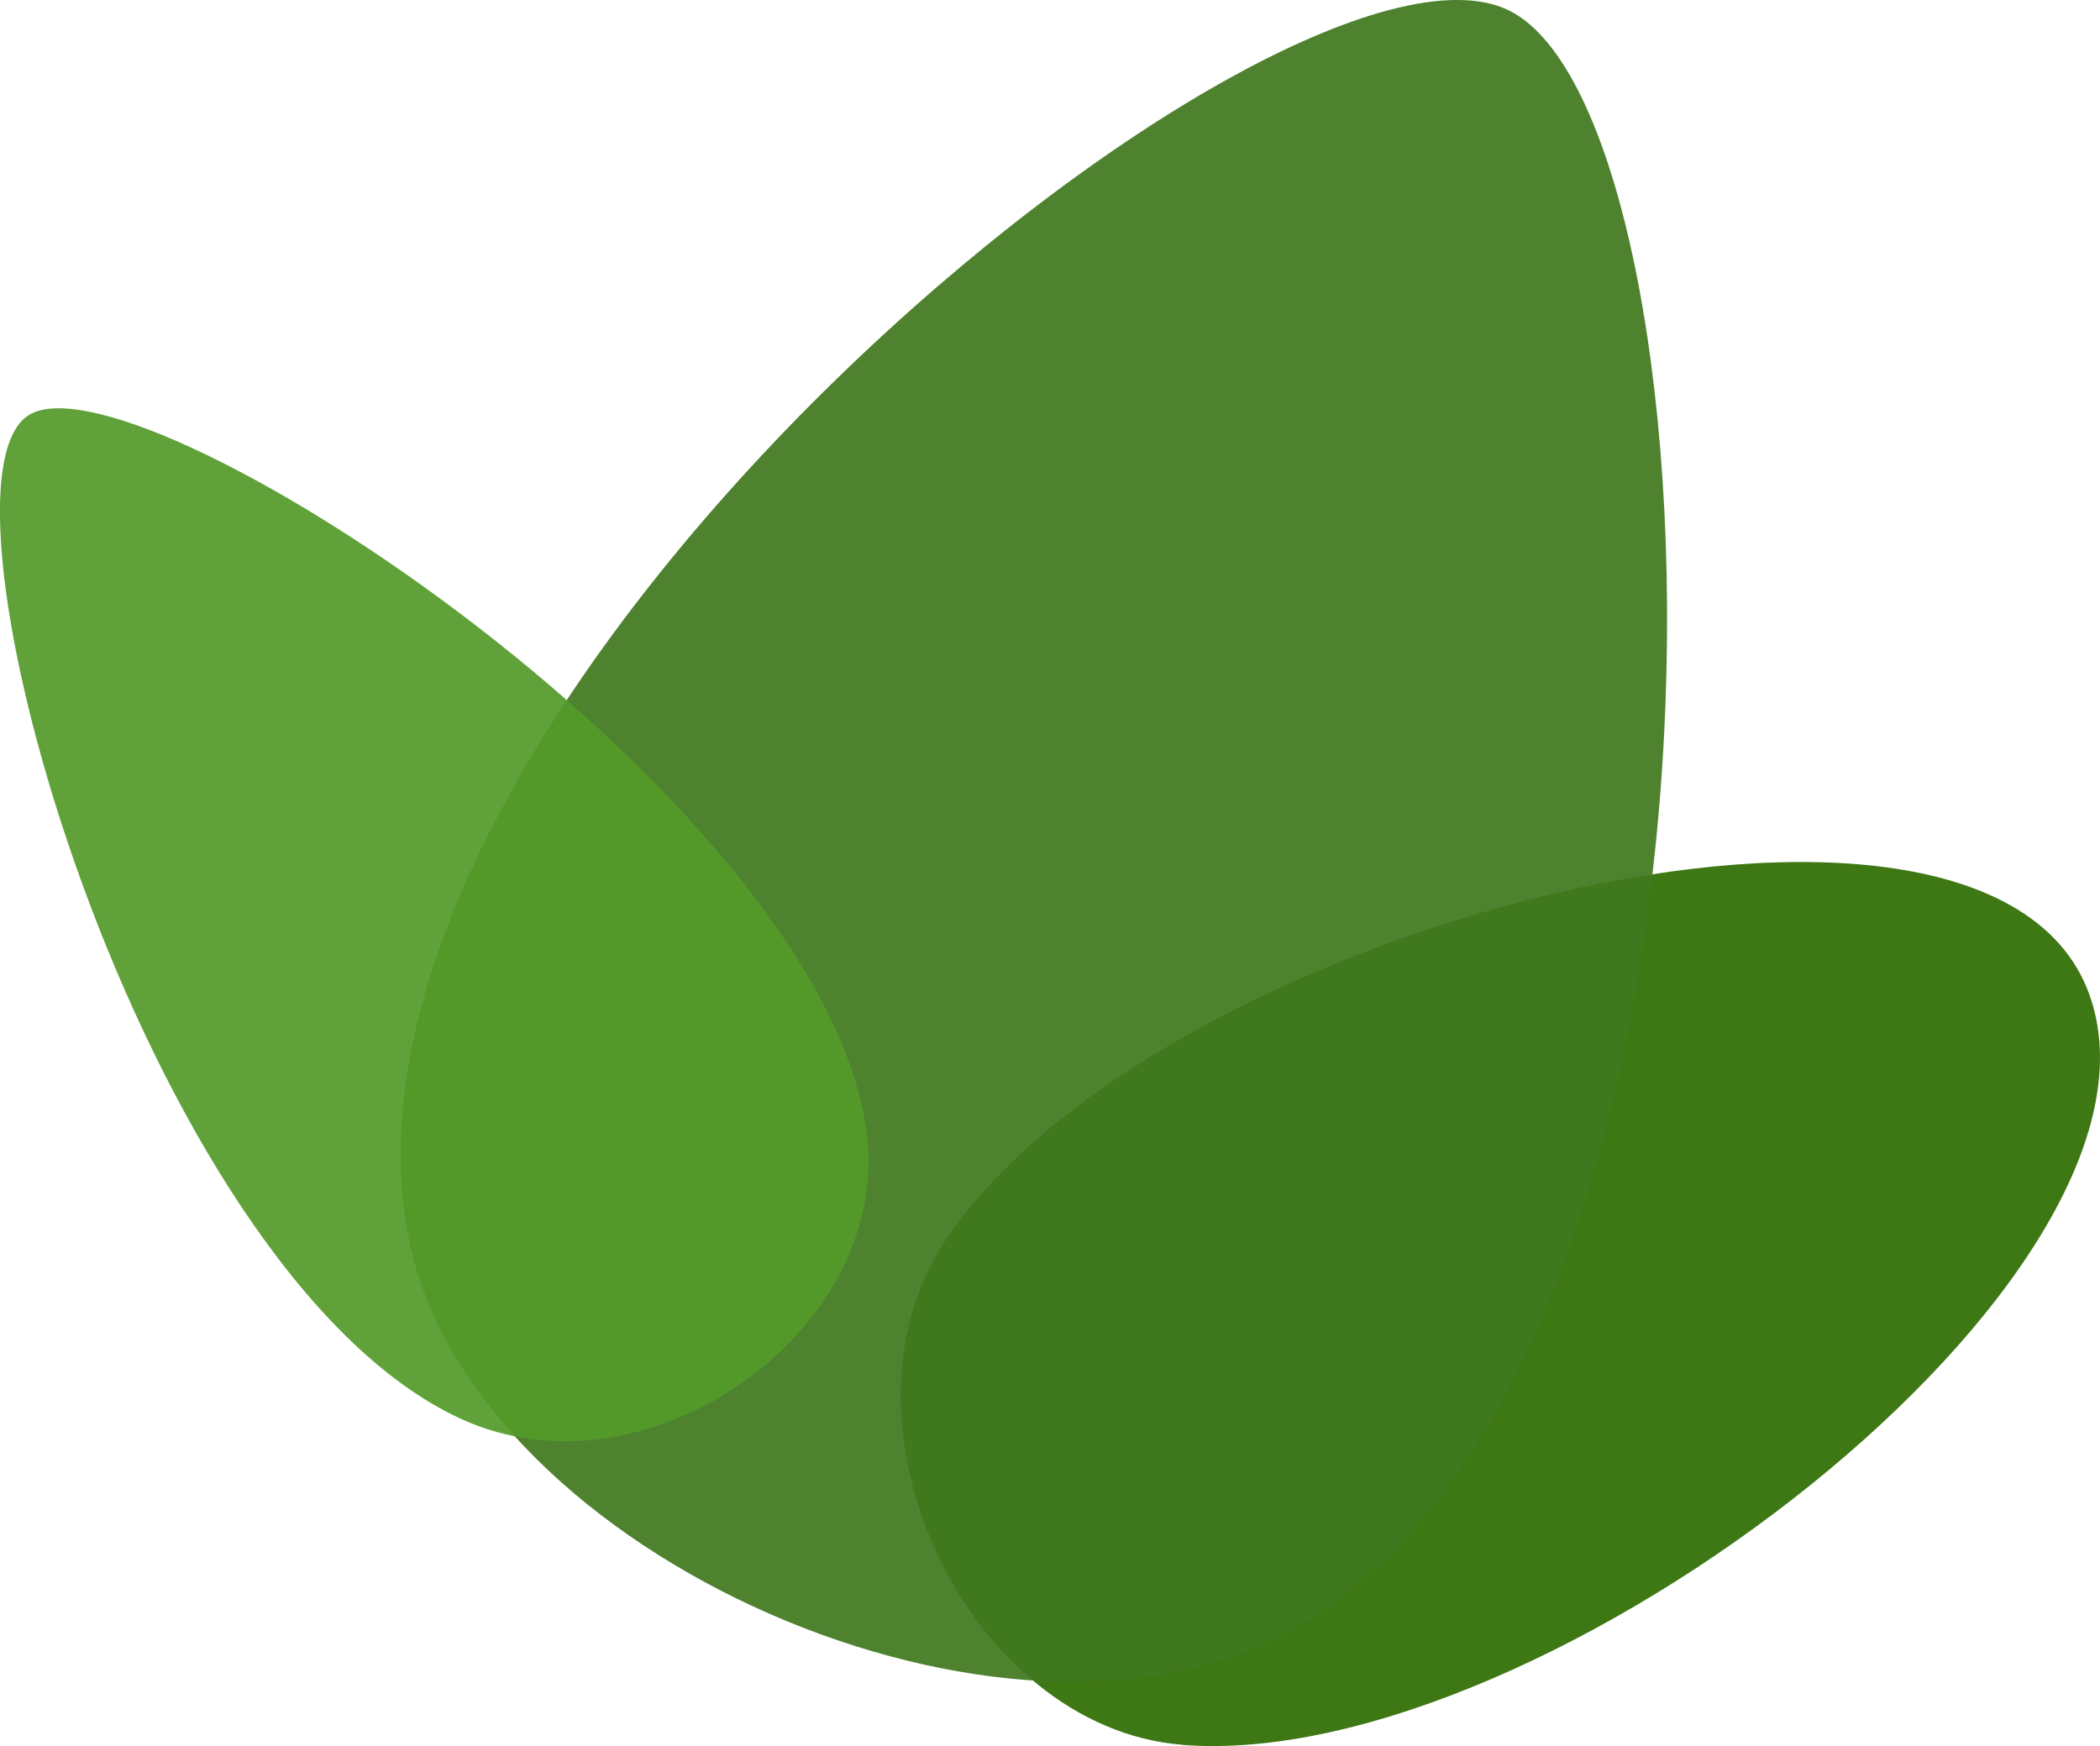
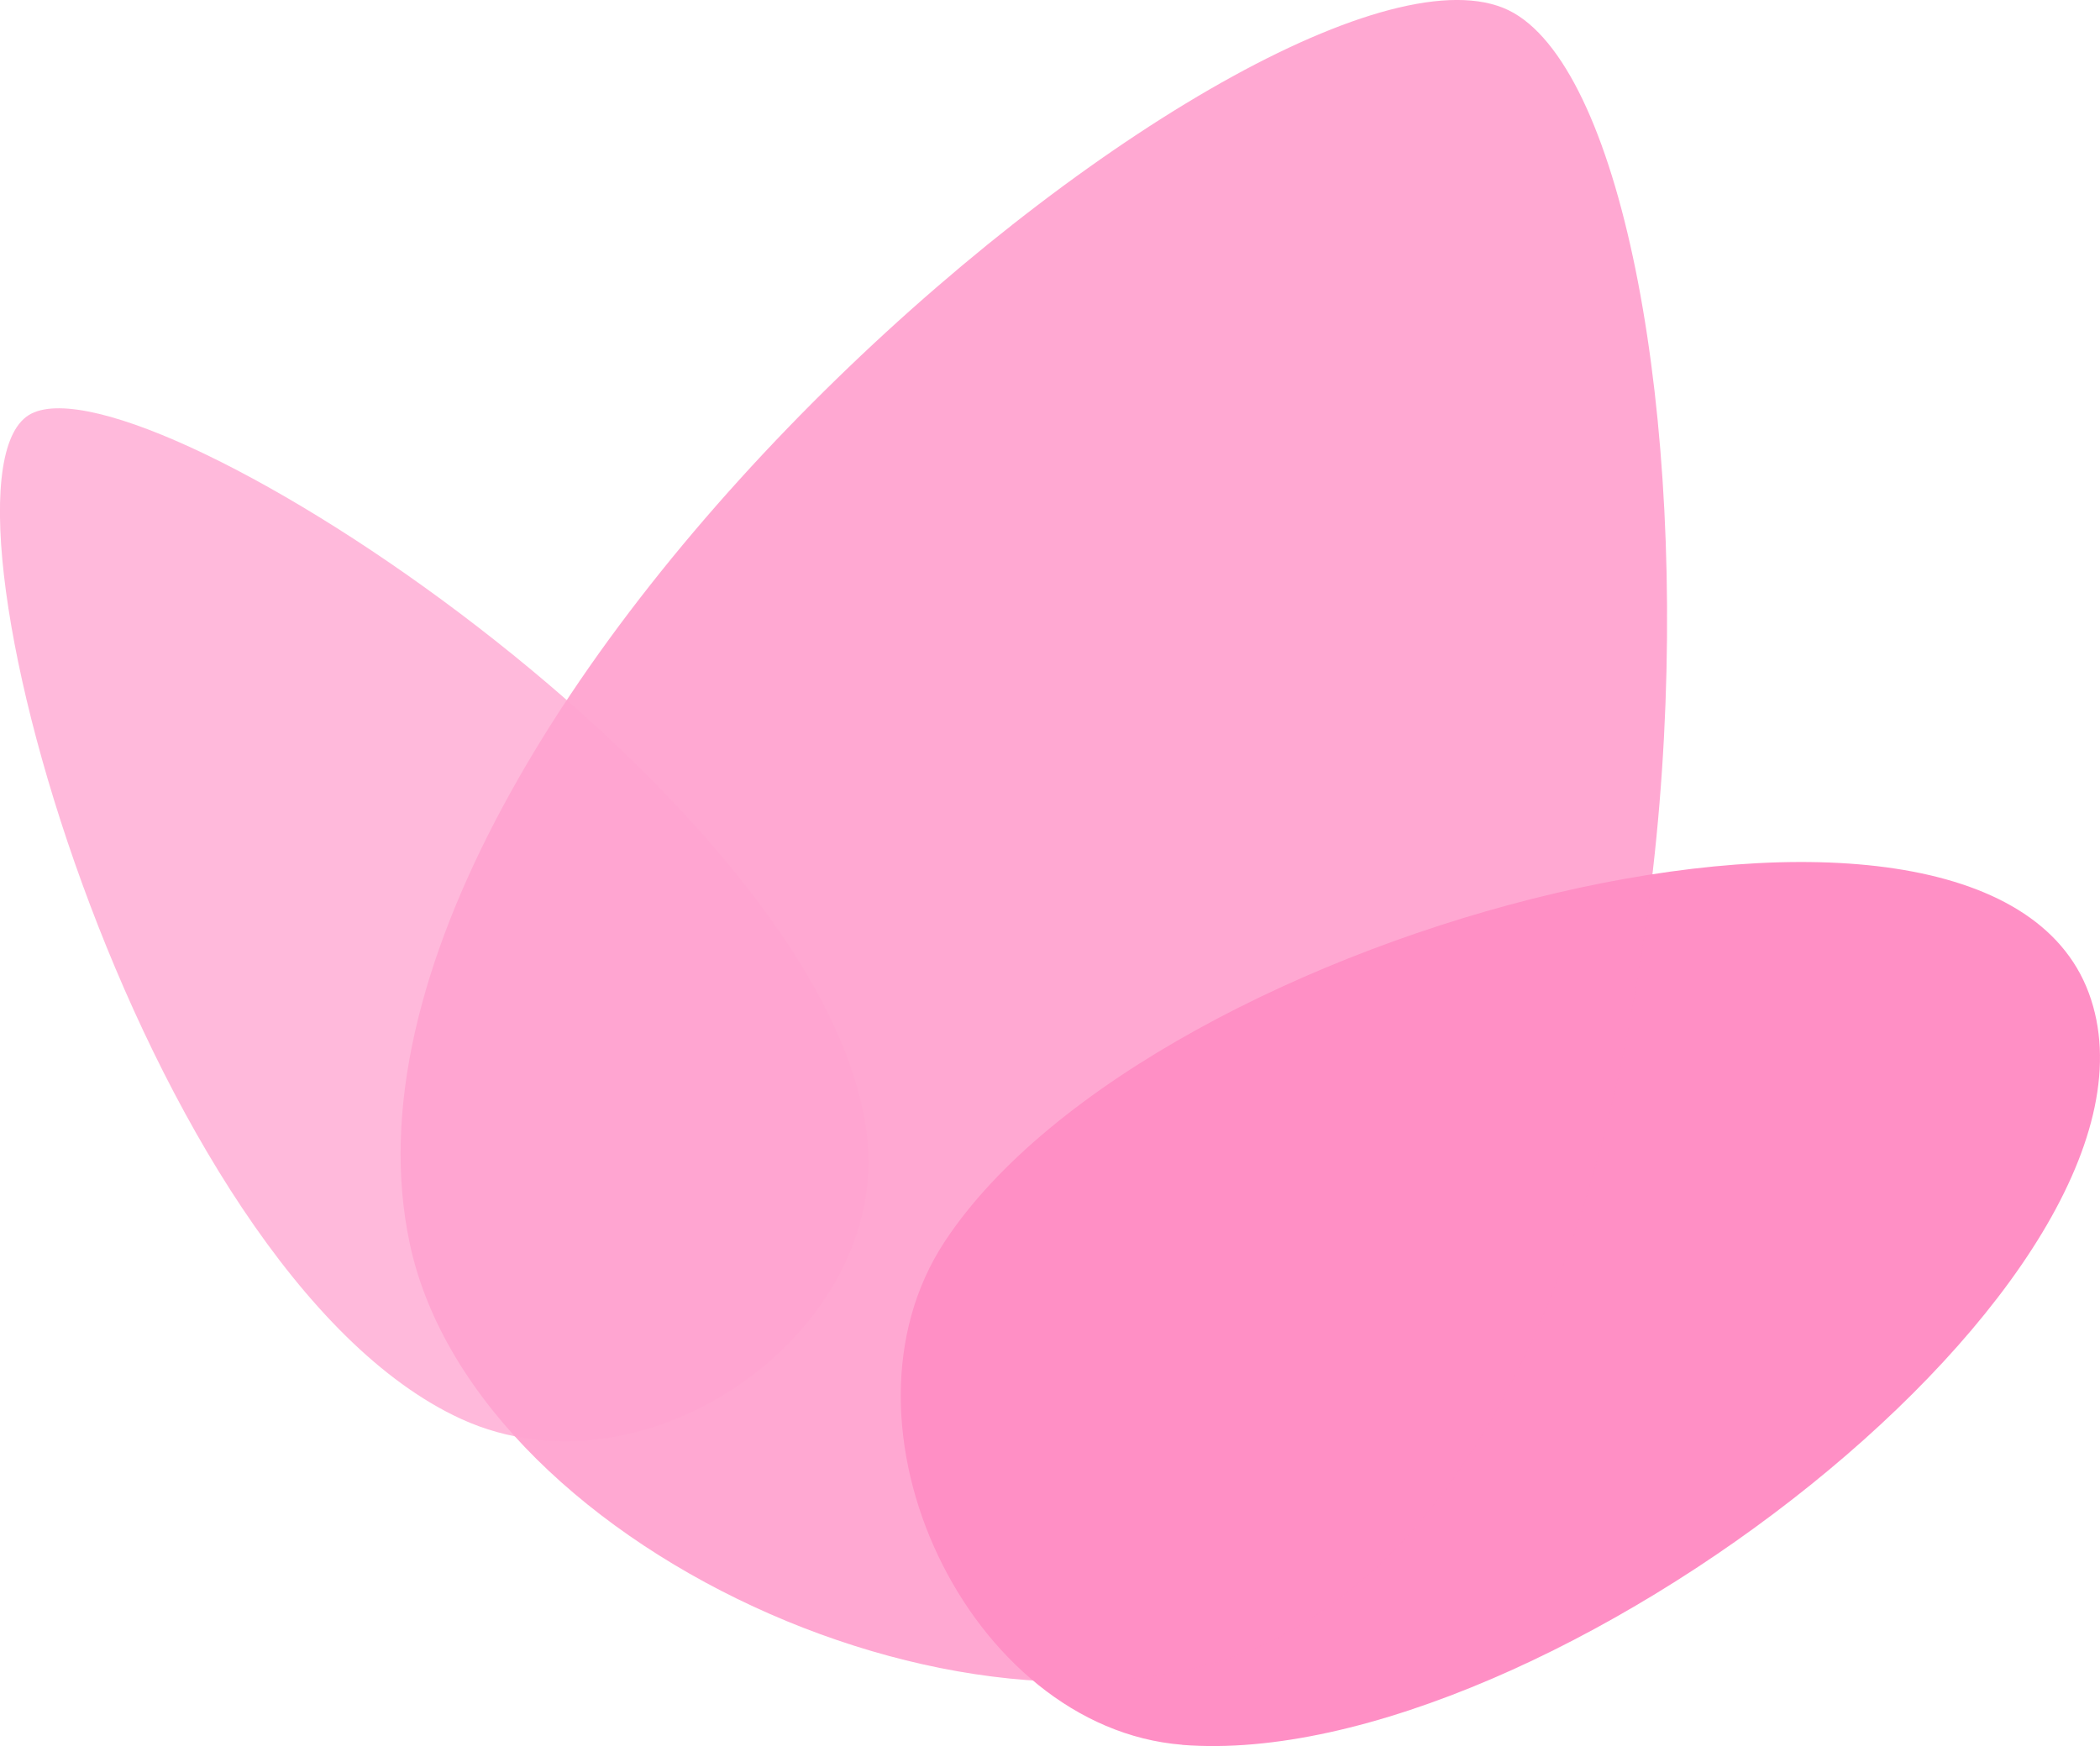
<svg xmlns="http://www.w3.org/2000/svg" version="1.1" width="64" height="53.222" viewBox="0 0 64 53.222" xml:space="preserve" id="svg218">
  <defs id="defs183" />
  <g id="g7393" transform="matrix(3.33024,0,0,3.33024,15348.436,7445.225)">
-     <path id="path542-2-2" style="fill:#2e6d02;fill-opacity:0.925;stroke:#333333;stroke-width:0;stroke-linejoin:round;stroke-dasharray:none" d="m -4597.989,-2219.672 c -1.949,-0.155 -3.282,-2.923 -2.173,-4.606 1.91,-2.897 9.512,-4.849 10.469,-2.277 0.957,2.571 -4.979,7.147 -8.296,6.884 z" />
-     <path id="path542-6" style="fill:#40781f;fill-opacity:0.925;stroke:#333333;stroke-width:0;stroke-linejoin:round;stroke-dasharray:none" d="m -4597.01,-2220.706 c -2.559,1.428 -7.428,-0.68 -8.046,-3.545 -1.064,-4.932 8.099,-12.428 10.102,-11.272 2.003,1.156 2.298,12.388 -2.057,14.817 z" />
-     <path id="path542-0-2" style="fill:#539b29;fill-opacity:0.925;stroke:#333333;stroke-width:0;stroke-linejoin:round;stroke-dasharray:none" d="m -4600.874,-2225.253 c 0.216,1.792 -2.01,3.379 -3.713,2.599 -2.931,-1.342 -5.008,-8.659 -3.934,-9.202 1.074,-0.544 7.279,3.554 7.647,6.603 z" />
+     <path id="path542-2-2" style="fill:#ff6eb4;fill-opacity:0.773;stroke:#333333;stroke-width:0;stroke-linejoin:round;stroke-dasharray:none" d="m -4597.989,-2219.672 c -1.949,-0.155 -3.282,-2.923 -2.173,-4.606 1.91,-2.897 9.512,-4.849 10.469,-2.277 0.957,2.571 -4.979,7.147 -8.296,6.884 z" />
+     <path id="path542-6" style="fill:#ff8fc5;fill-opacity:0.773;stroke:#333333;stroke-width:0;stroke-linejoin:round;stroke-dasharray:none" d="m -4597.01,-2220.706 c -2.559,1.428 -7.428,-0.68 -8.046,-3.545 -1.064,-4.932 8.099,-12.428 10.102,-11.272 2.003,1.156 2.298,12.388 -2.057,14.817 z" />
+     <path id="path542-0-2" style="fill:#ffa4d0;fill-opacity:0.773;stroke:#333333;stroke-width:0;stroke-linejoin:round;stroke-dasharray:none" d="m -4600.874,-2225.253 c 0.216,1.792 -2.01,3.379 -3.713,2.599 -2.931,-1.342 -5.008,-8.659 -3.934,-9.202 1.074,-0.544 7.279,3.554 7.647,6.603 z" />
  </g>
</svg>
